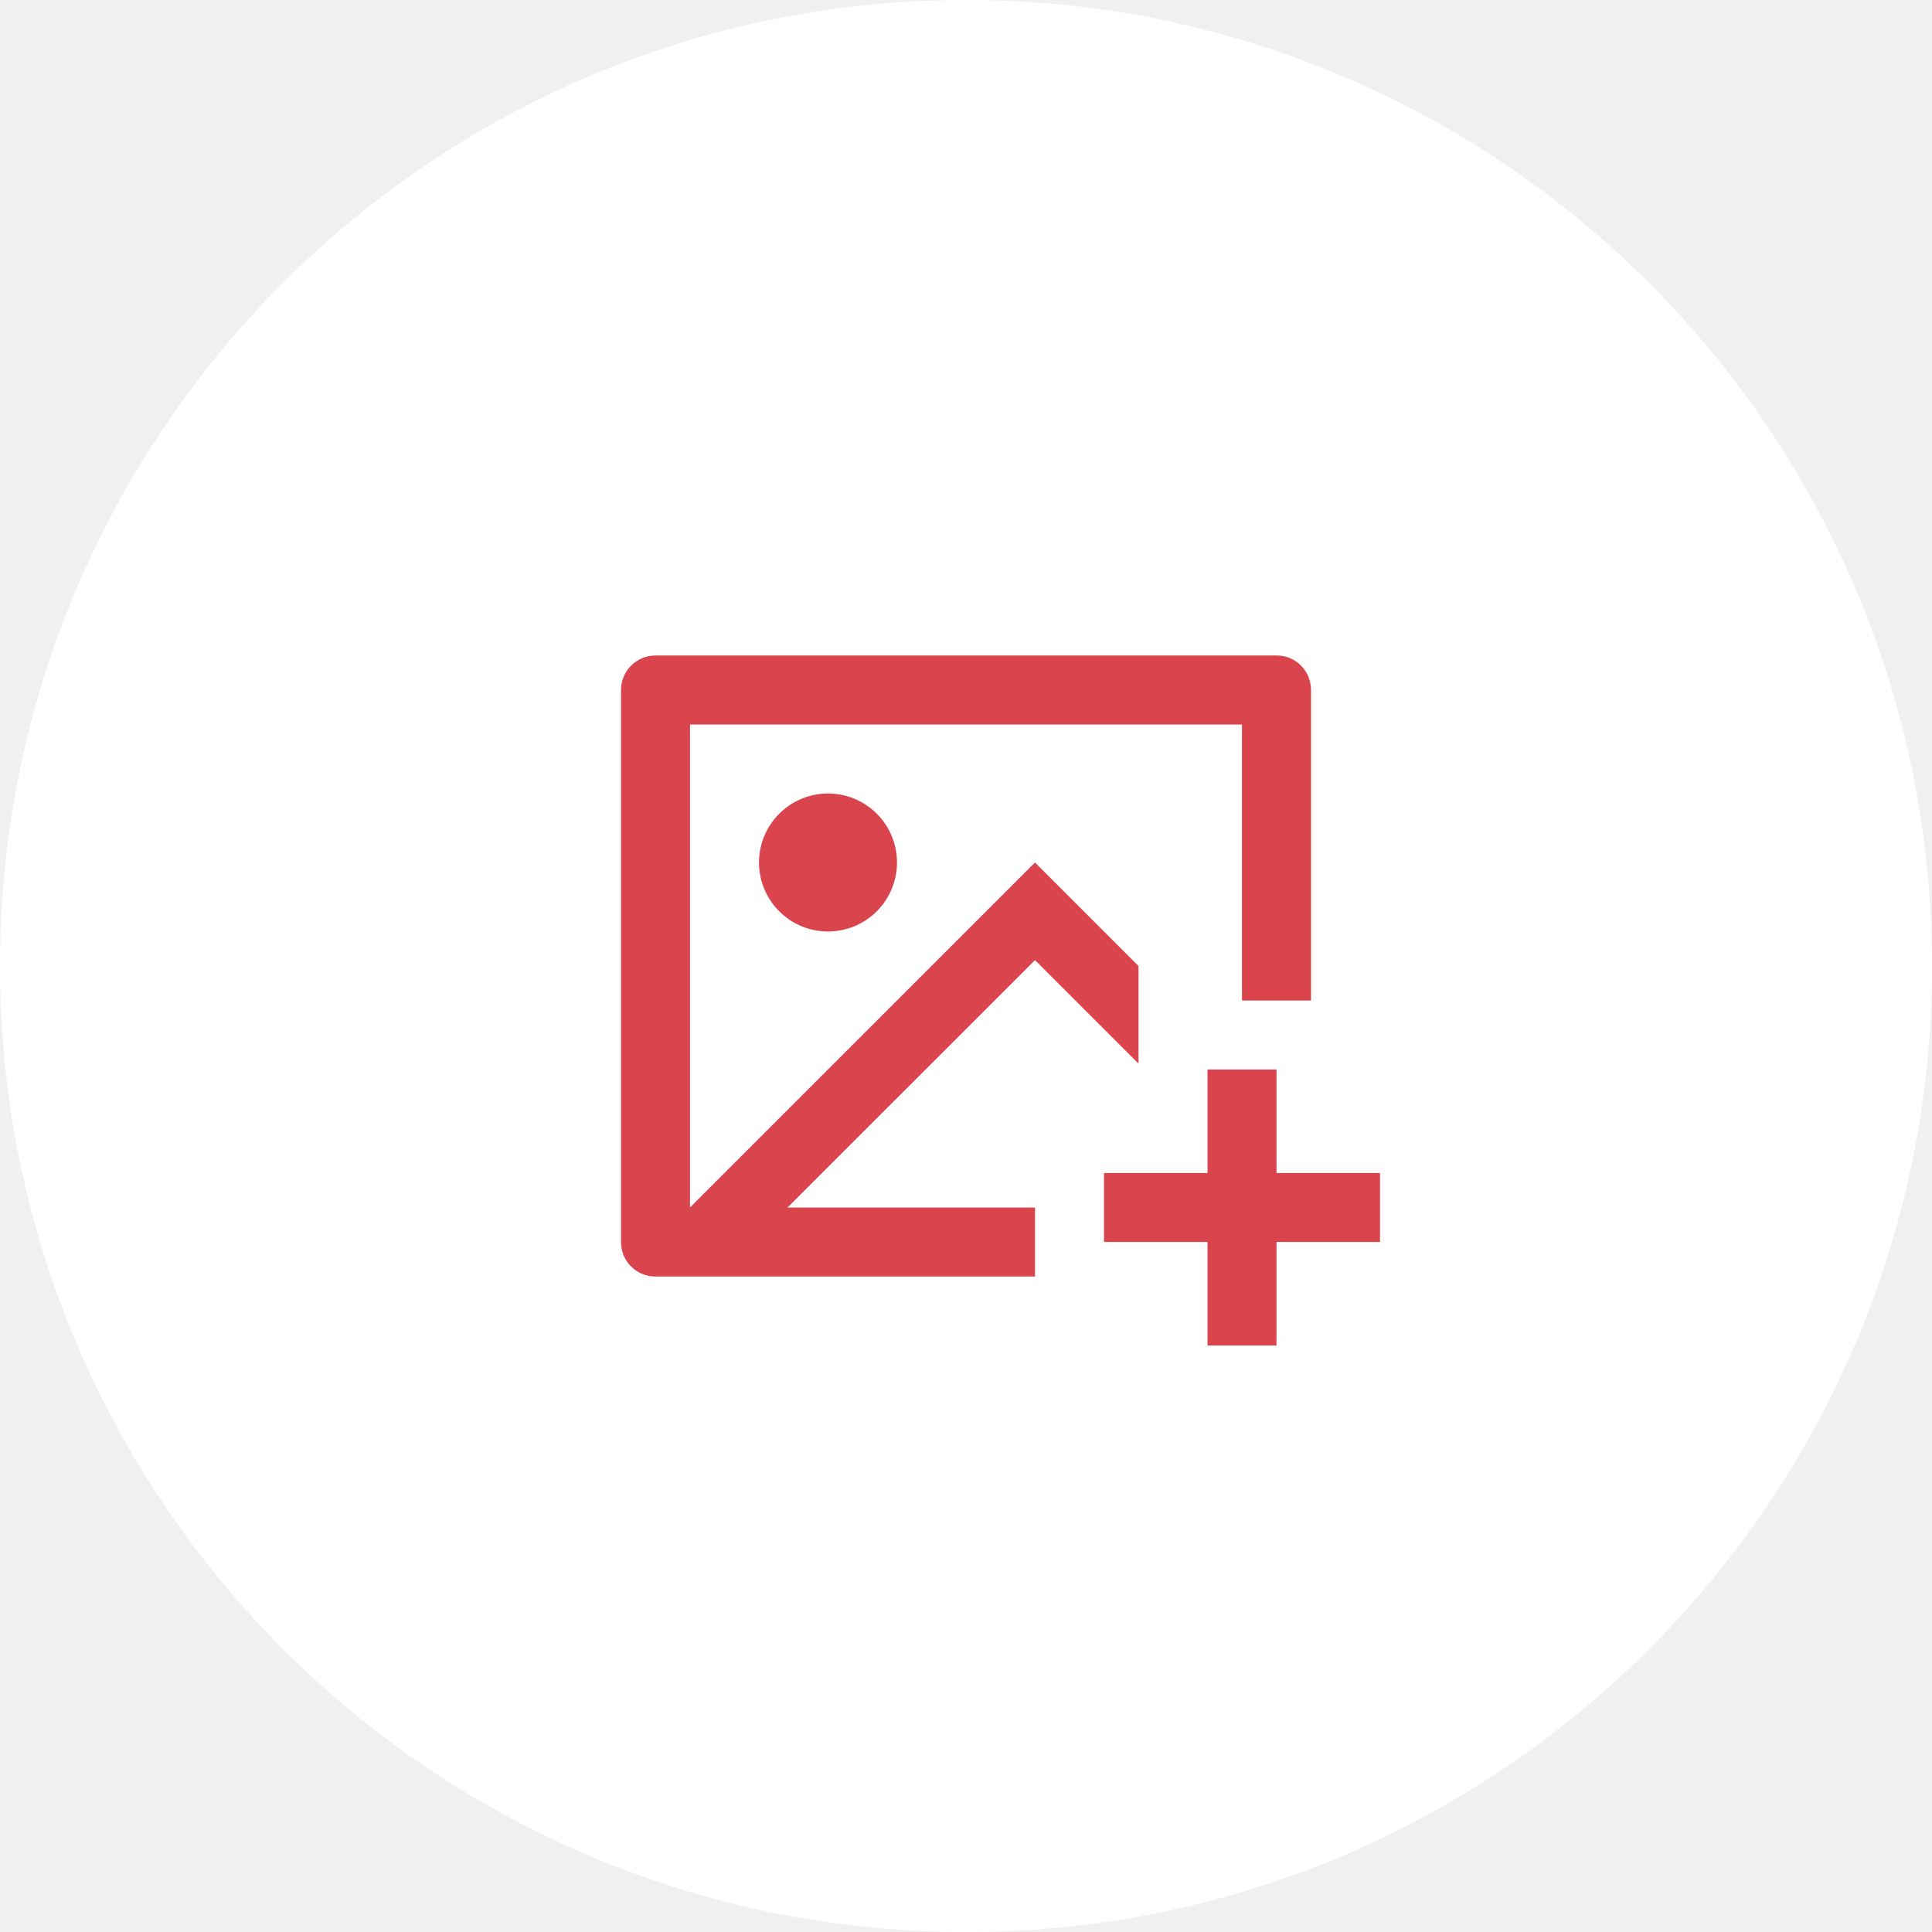
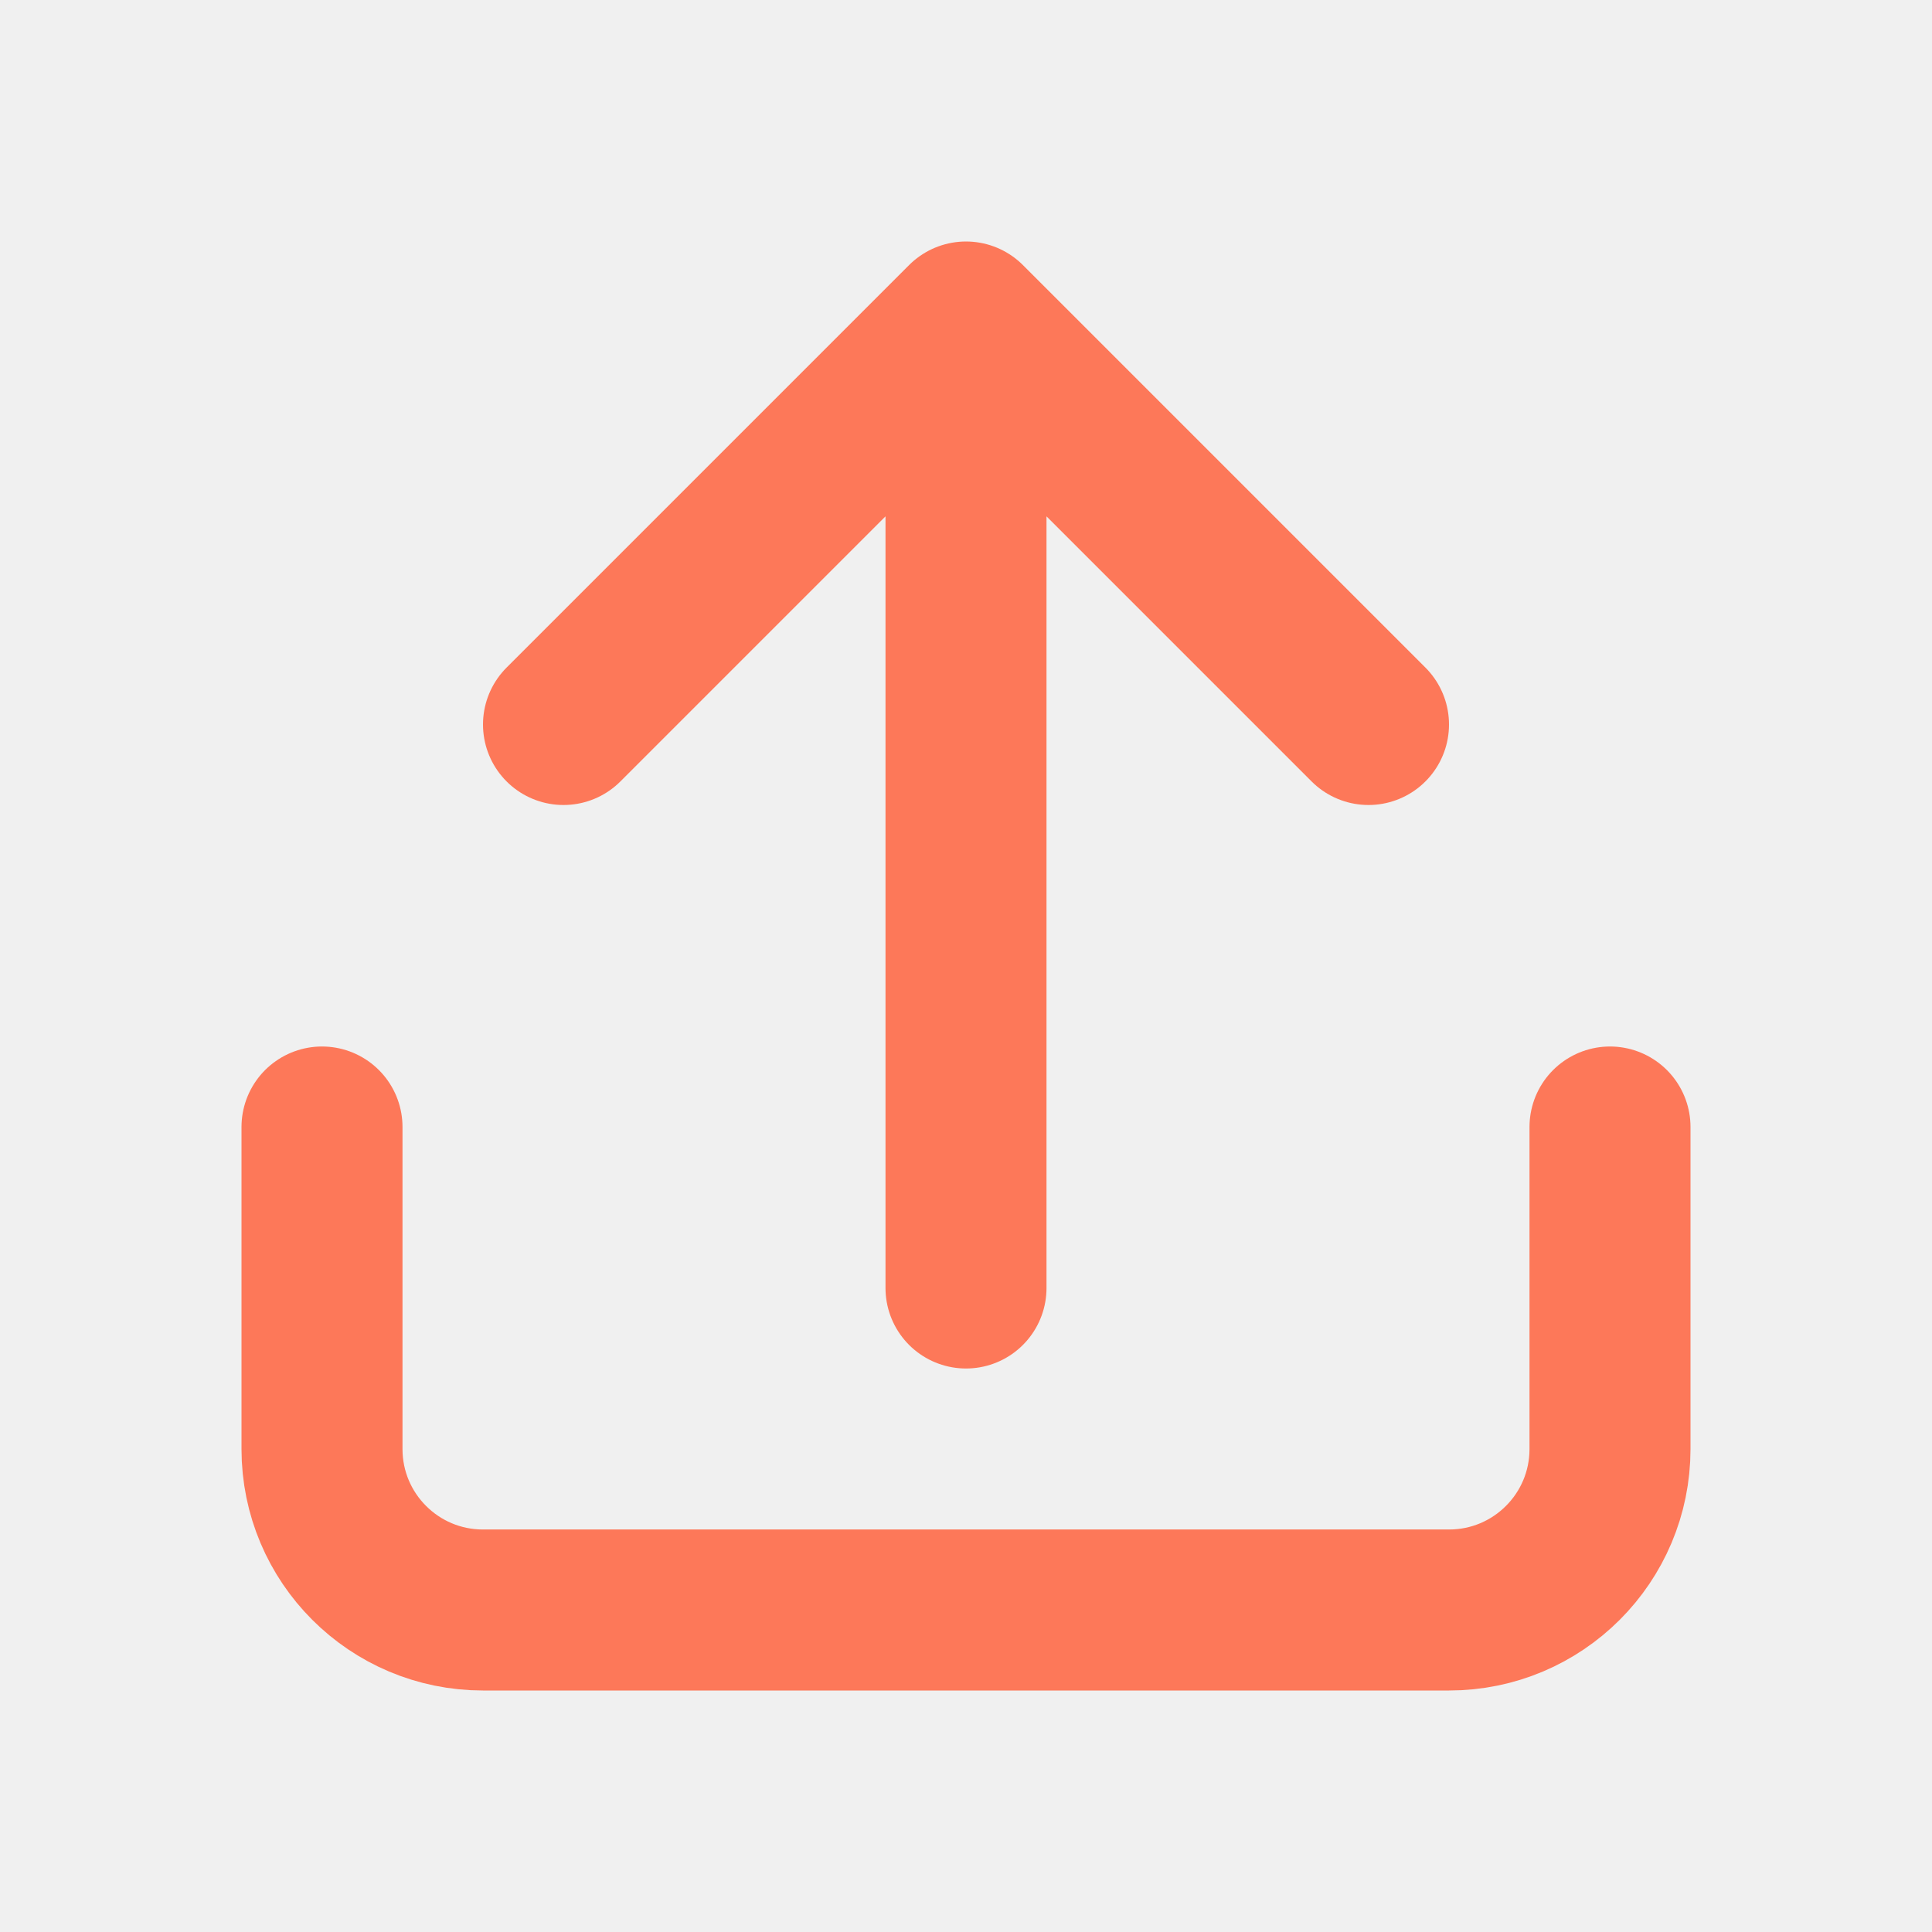
- <svg xmlns="http://www.w3.org/2000/svg" width="56" height="56" viewBox="0 0 56 56" fill="none">
-   <circle cx="28" cy="28" r="28" fill="white" />
-   <g clip-path="url(#clip0_323_56)">
-     <path d="M37 31V34H40V36H37V39H35V36H32V34H35V31H37ZM37.008 19C37.556 19 38 19.445 38 19.993V29H36V21H20V34.999L30 25L33 28V30.829L30 27.829L22.827 35H30V37H18.992C18.729 37 18.477 36.895 18.291 36.709C18.105 36.523 18 36.27 18 36.007V19.993C18.002 19.73 18.107 19.479 18.293 19.293C18.478 19.107 18.729 19.002 18.992 19H37.008ZM24 23C24.53 23 25.039 23.211 25.414 23.586C25.789 23.961 26 24.47 26 25C26 25.53 25.789 26.039 25.414 26.414C25.039 26.789 24.53 27 24 27C23.47 27 22.961 26.789 22.586 26.414C22.211 26.039 22 25.53 22 25C22 24.47 22.211 23.961 22.586 23.586C22.961 23.211 23.47 23 24 23Z" fill="#D9444D" />
-   </g>
-   <defs>
-     <clipPath id="clip0_323_56">
-       <rect width="24" height="24" fill="white" transform="translate(16 16)" />
-     </clipPath>
-   </defs>
+ <svg xmlns="http://www.w3.org/2000/svg" width="24" height="24" viewBox="0 0 24 24" fill="none">
+   <path d="M12 16V4M12 4L7 9M12 4L17 9" stroke="#FD7859" stroke-width="2" stroke-linecap="round" stroke-linejoin="round" />
+   <path d="M4 14V18C4 19.105 4.895 20 6 20H18C19.105 20 20 19.105 20 18V14" stroke="#FD7859" stroke-width="2" stroke-linecap="round" stroke-linejoin="round" />
</svg>
